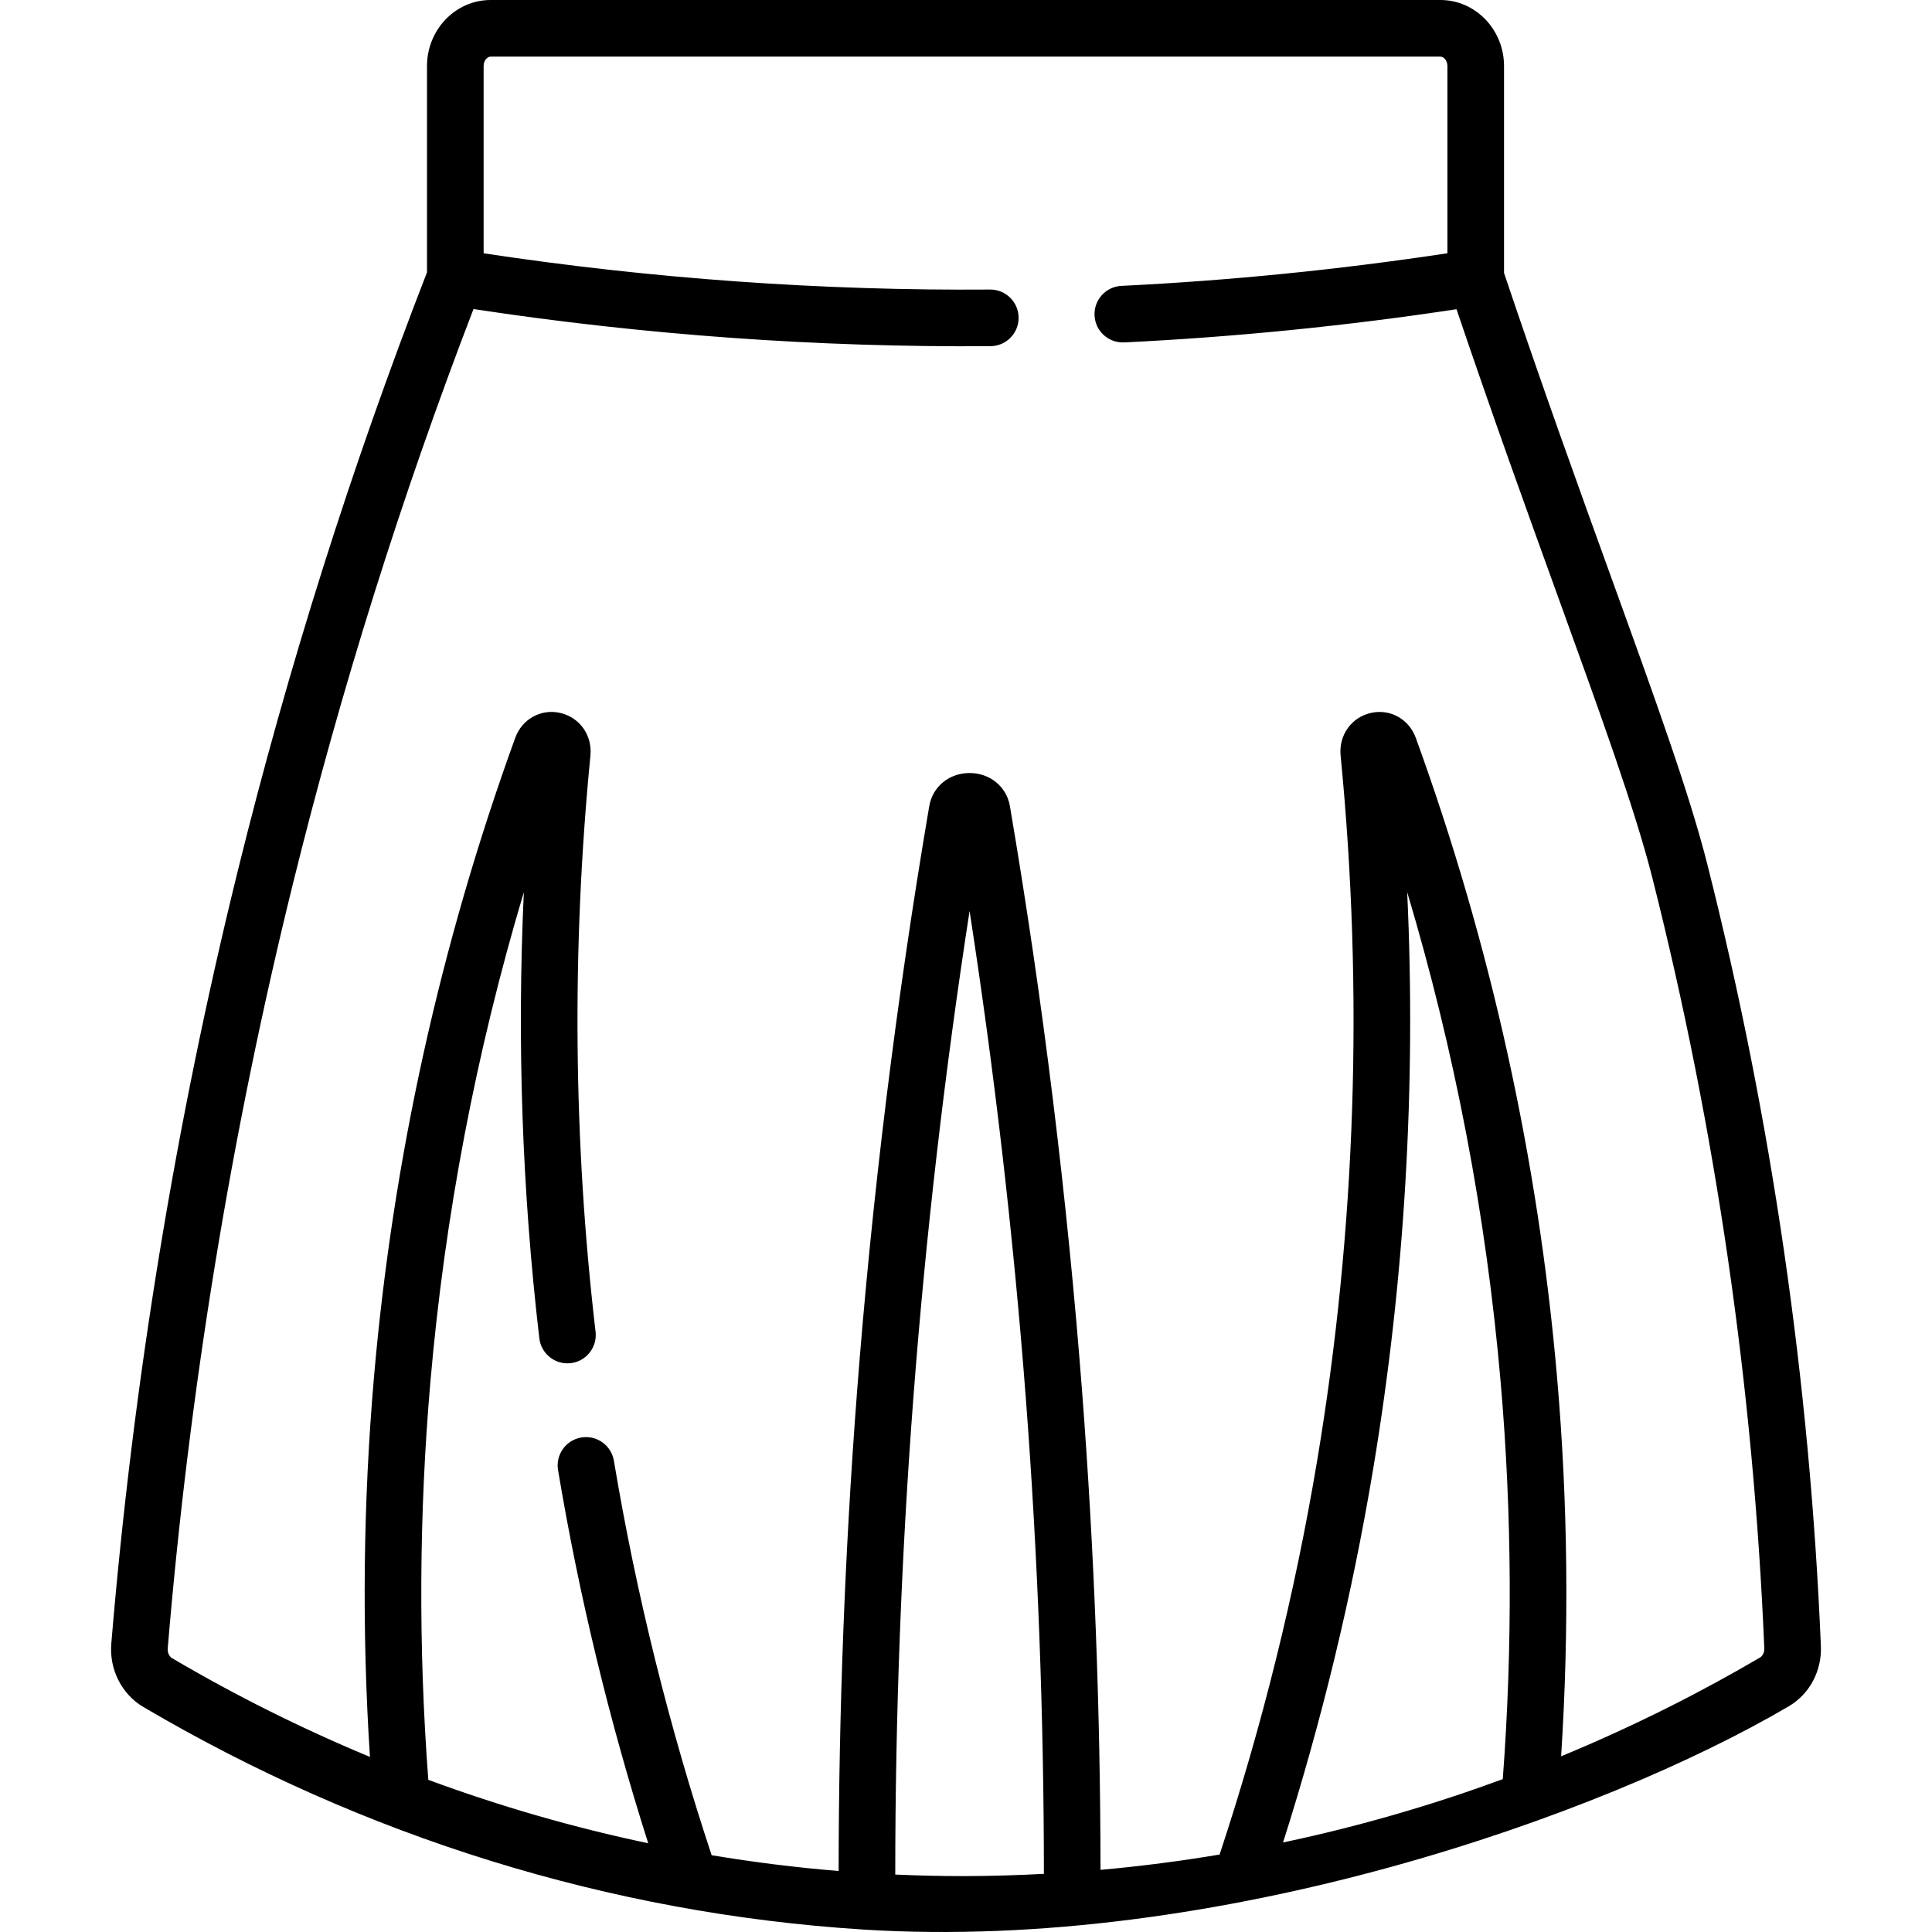
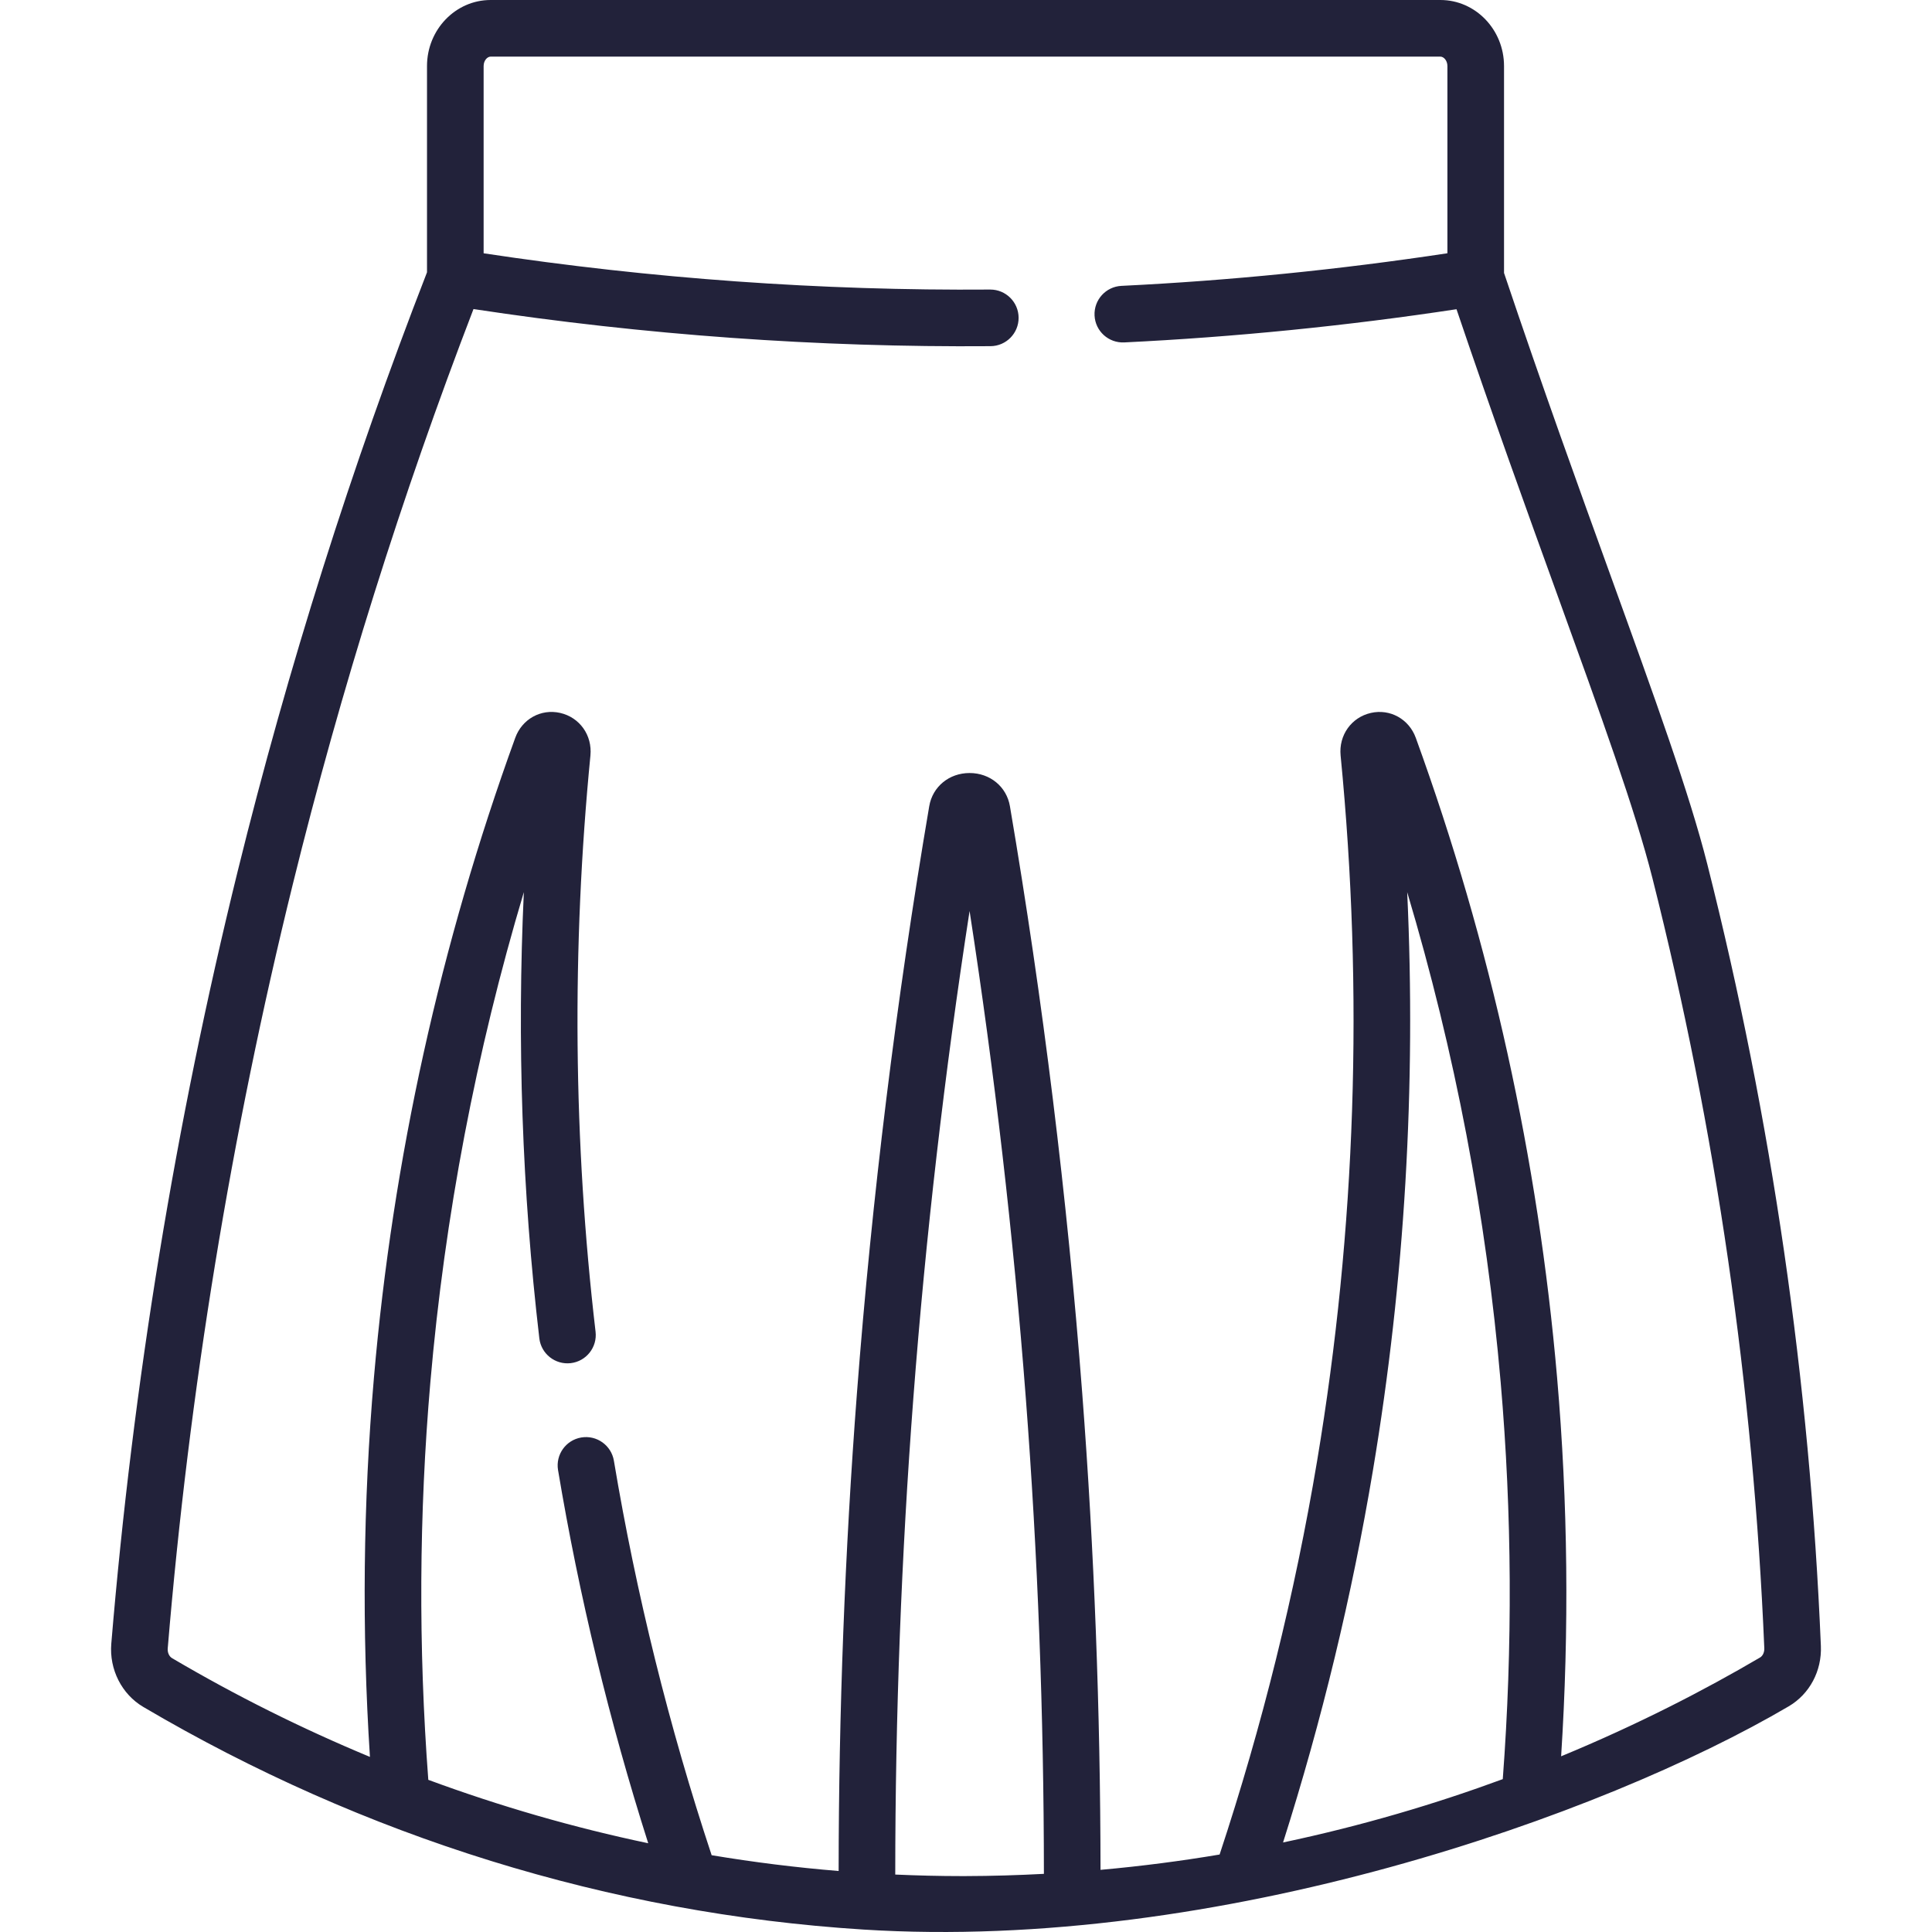
- <svg xmlns="http://www.w3.org/2000/svg" id="Capa_1" enable-background="new 0 0 511.811 511.811" height="512" viewBox="0 0 511.811 511.811" width="512">
+ <svg xmlns="http://www.w3.org/2000/svg" id="Capa_1" enable-background="new 0 0 511.811 511.811" height="512" viewBox="0 0 511.811 511.811" width="512" fill="#22223a">
  <g>
    <path d="m482.373 436.042c-2.918-69.983-13.041-139.665-30.088-207.109-4.717-18.661-13.905-44.06-25.537-76.215-8.511-23.526-18.144-50.16-28.312-80.411v-54.807c0-9.649-7.561-17.5-16.854-17.5h-251.61c-9.293 0-16.854 7.851-16.854 17.5v54.641c-19.998 51.44-36.865 104.784-50.133 158.581-16.487 66.861-27.759 135.738-33.502 204.72-.565 6.807 2.765 13.381 8.483 16.75 58.328 34.358 123.594 54.735 190.754 58.972 94.199 5.942 195.964-30.248 245.136-59.138 5.529-3.248 8.792-9.373 8.517-15.984zm-226.613 60.957c-.312 0-.613.001-.926.001-5.895 0-11.785-.145-17.67-.406.01-42.058 1.608-84.52 4.802-126.339 3.271-42.847 8.269-86.099 14.888-128.919 6.619 42.82 11.616 86.072 14.888 128.919 3.187 41.745 4.786 84.144 4.801 126.151-6.816.36-13.734.577-20.783.593zm142.344-25.684c-17.685 6.515-37.147 12.328-58.206 16.778 10.246-32.22 18.251-65.344 23.823-98.651 8.416-50.316 11.448-101.66 9.064-153.096 12.652 42.344 20.96 85.873 24.764 129.858 3.006 34.77 3.187 70.107.555 105.111zm68.155-32.223c-14.646 8.604-32.319 17.748-52.697 26.173 2.153-33.456 1.802-67.156-1.07-100.352-4.996-57.779-17.589-114.79-37.43-169.448-1.808-4.978-6.812-7.755-11.896-6.603-5.173 1.172-8.547 5.92-8.022 11.289 6.128 62.667 4.036 125.521-6.218 186.817-5.901 35.282-14.594 70.353-25.837 104.32-10.181 1.714-20.703 3.087-31.548 4.059-.041-42.04-1.654-84.461-4.843-126.233-3.951-51.746-10.396-104.077-19.157-155.541-.881-5.175-5.275-8.79-10.688-8.79-5.412 0-9.807 3.614-10.687 8.789-8.761 51.464-15.206 103.795-19.157 155.541-3.197 41.885-4.811 84.409-4.844 126.539-11.262-.922-22.485-2.32-33.641-4.182-11.271-34.021-19.983-69.152-25.896-104.503-.684-4.085-4.55-6.843-8.635-6.16-4.085.684-6.844 4.549-6.16 8.635 5.584 33.383 13.611 66.576 23.888 98.858-19.736-4.151-39.21-9.763-58.258-16.801-2.646-35.064-2.47-70.462.542-105.295 3.805-43.988 12.113-87.521 24.767-129.869-1.832 39.595-.463 79.209 4.103 118.203.481 4.114 4.207 7.054 8.321 6.577 4.114-.482 7.059-4.208 6.577-8.321-5.89-50.299-6.348-101.656-1.362-152.645.524-5.369-2.85-10.116-8.022-11.289-5.088-1.155-10.09 1.624-11.896 6.603-19.841 54.659-32.434 111.669-37.43 169.448-2.876 33.252-3.225 67.006-1.061 100.515-17.95-7.454-35.475-16.179-52.422-26.161-.777-.458-1.238-1.496-1.147-2.582 5.677-68.191 16.818-136.279 33.117-202.371 12.743-51.676 28.843-102.927 47.882-152.439 45.266 6.875 91.318 10.185 136.968 9.833 4.142-.032 7.474-3.416 7.442-7.557-.031-4.123-3.384-7.443-7.499-7.443h-.059c-44.725.345-89.824-2.895-134.166-9.606v-49.6c0-1.473.977-2.5 1.854-2.5h251.611c.877 0 1.854 1.027 1.854 2.5v49.591c-28.568 4.324-57.58 7.241-86.349 8.639-4.137.201-7.328 3.718-7.127 7.855.201 4.136 3.706 7.317 7.855 7.127 29.327-1.425 58.909-4.382 88.03-8.795 9.62 28.424 18.712 53.558 26.796 75.904 11.49 31.763 20.566 56.852 25.1 74.789 16.795 66.448 26.769 135.103 29.645 204.058.043 1.028-.411 2.003-1.128 2.424z" />
  </g>
</svg>
